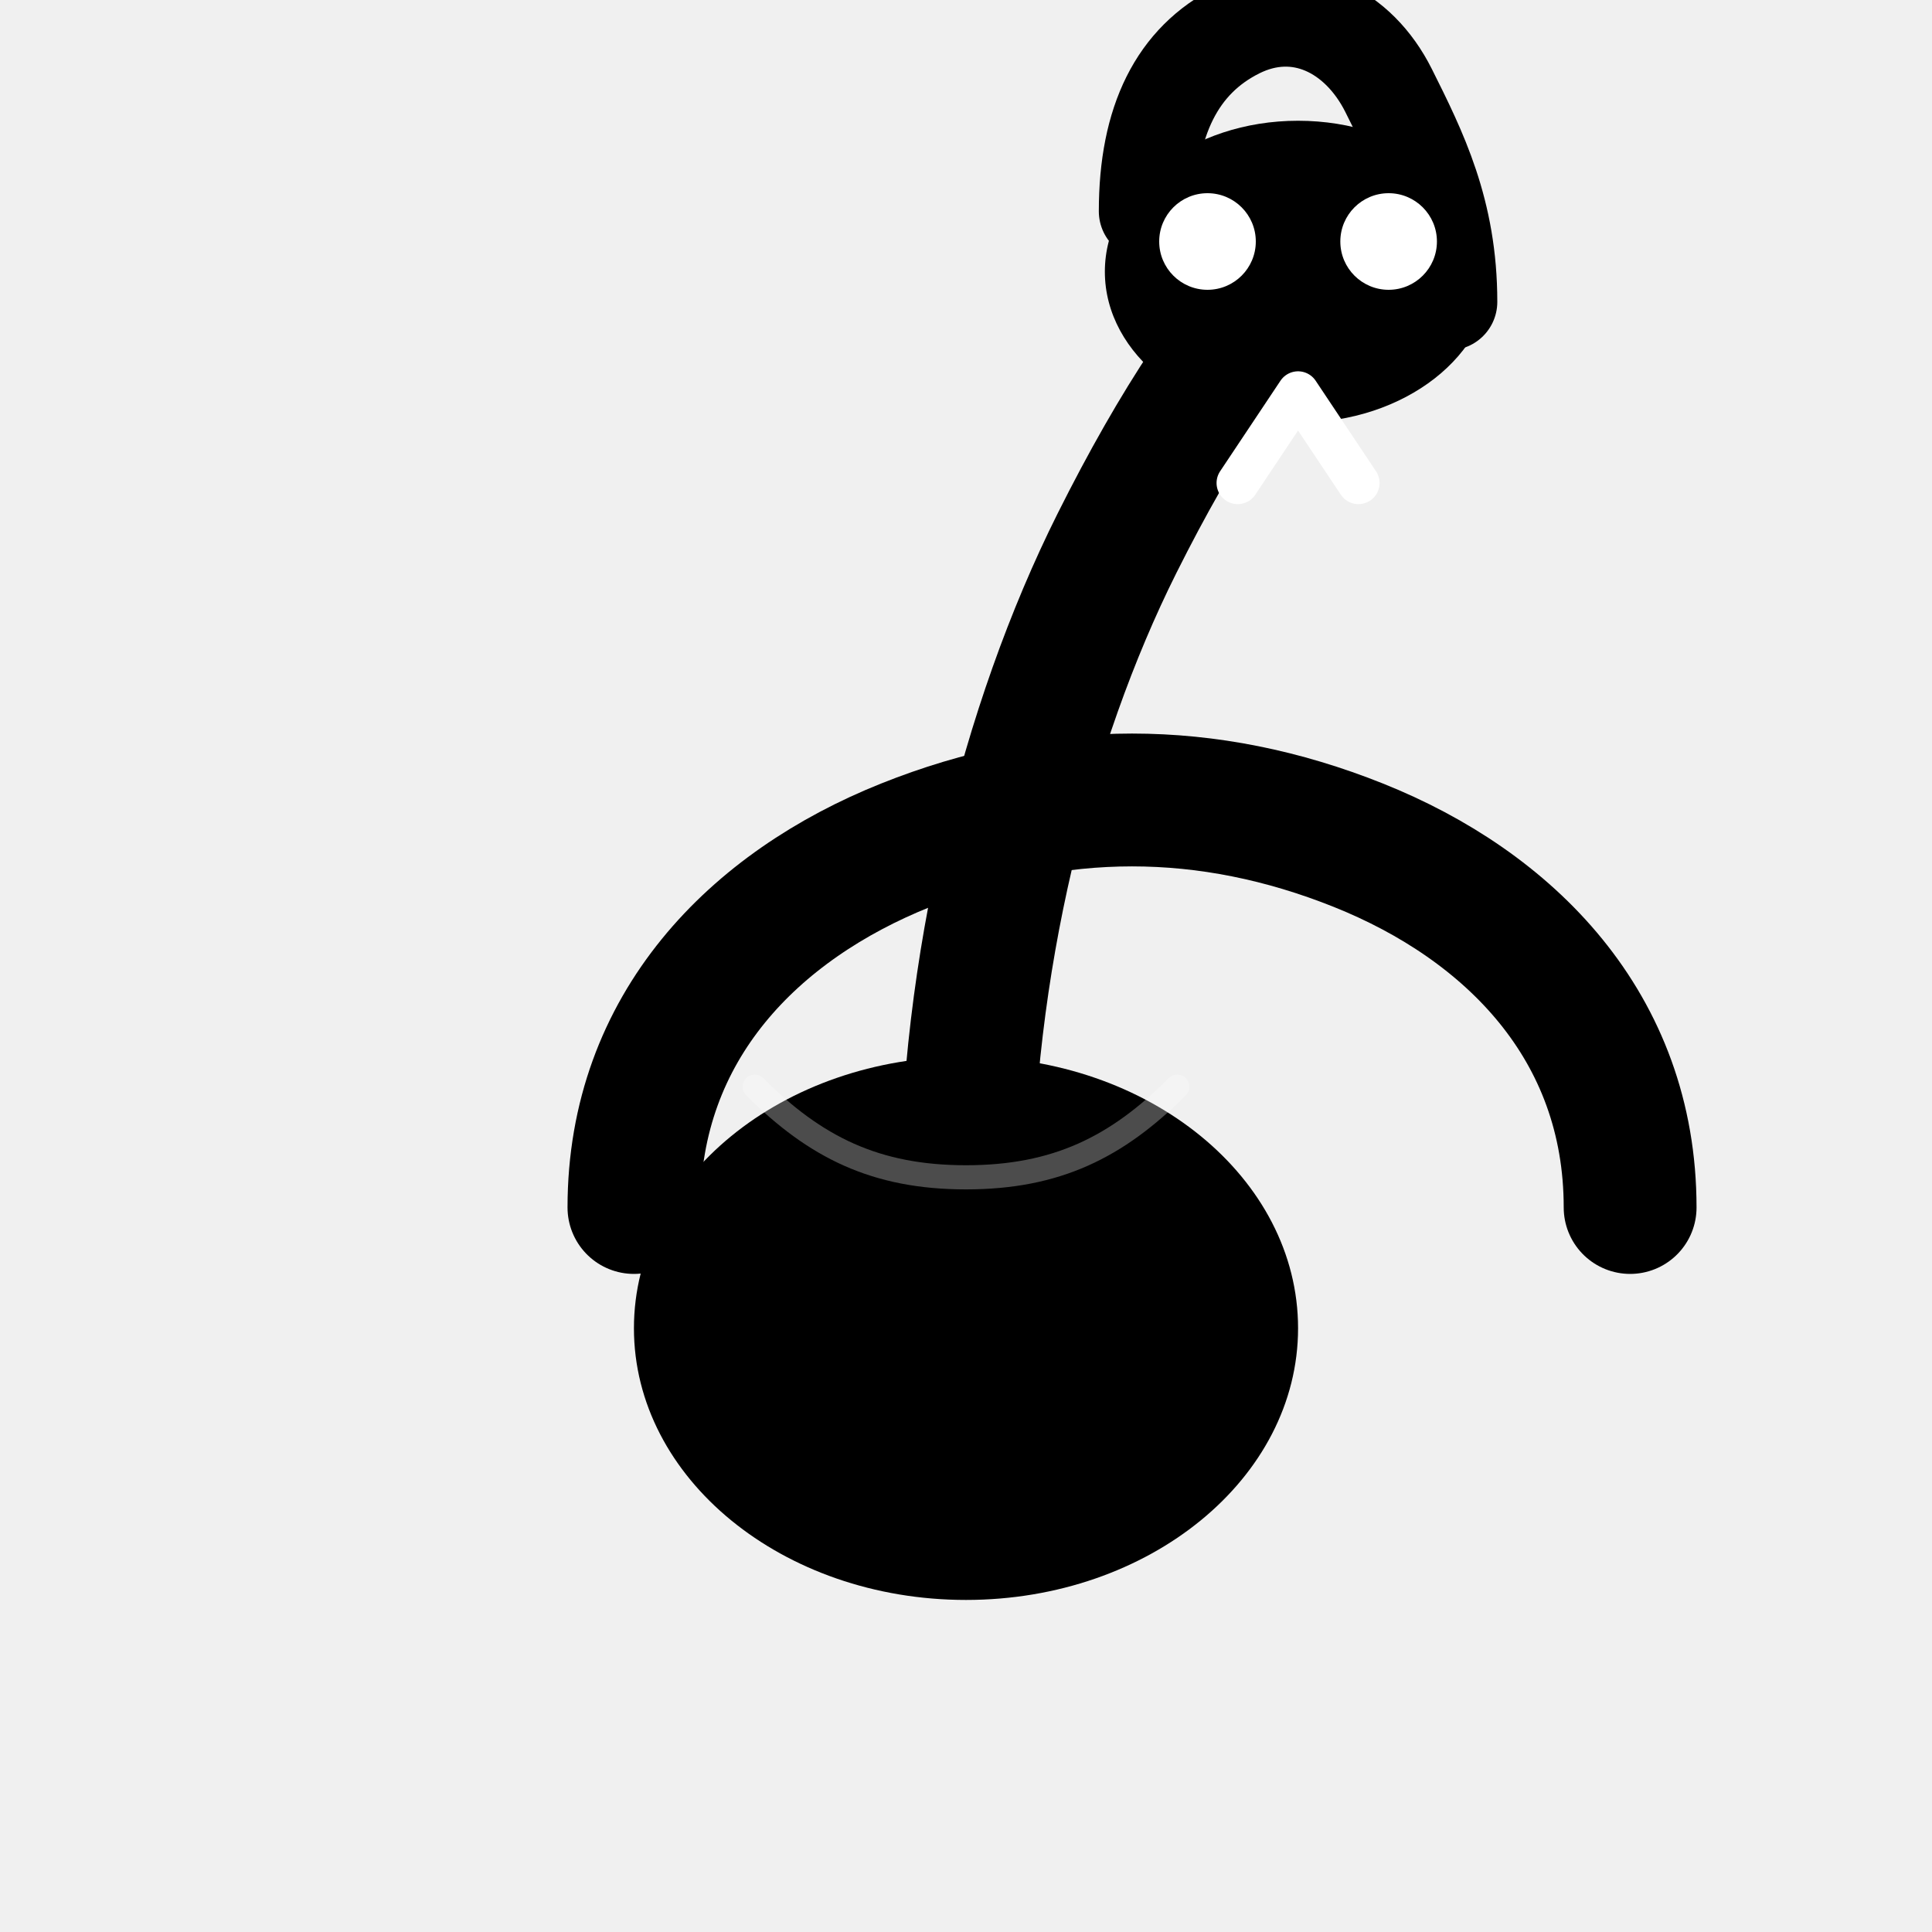
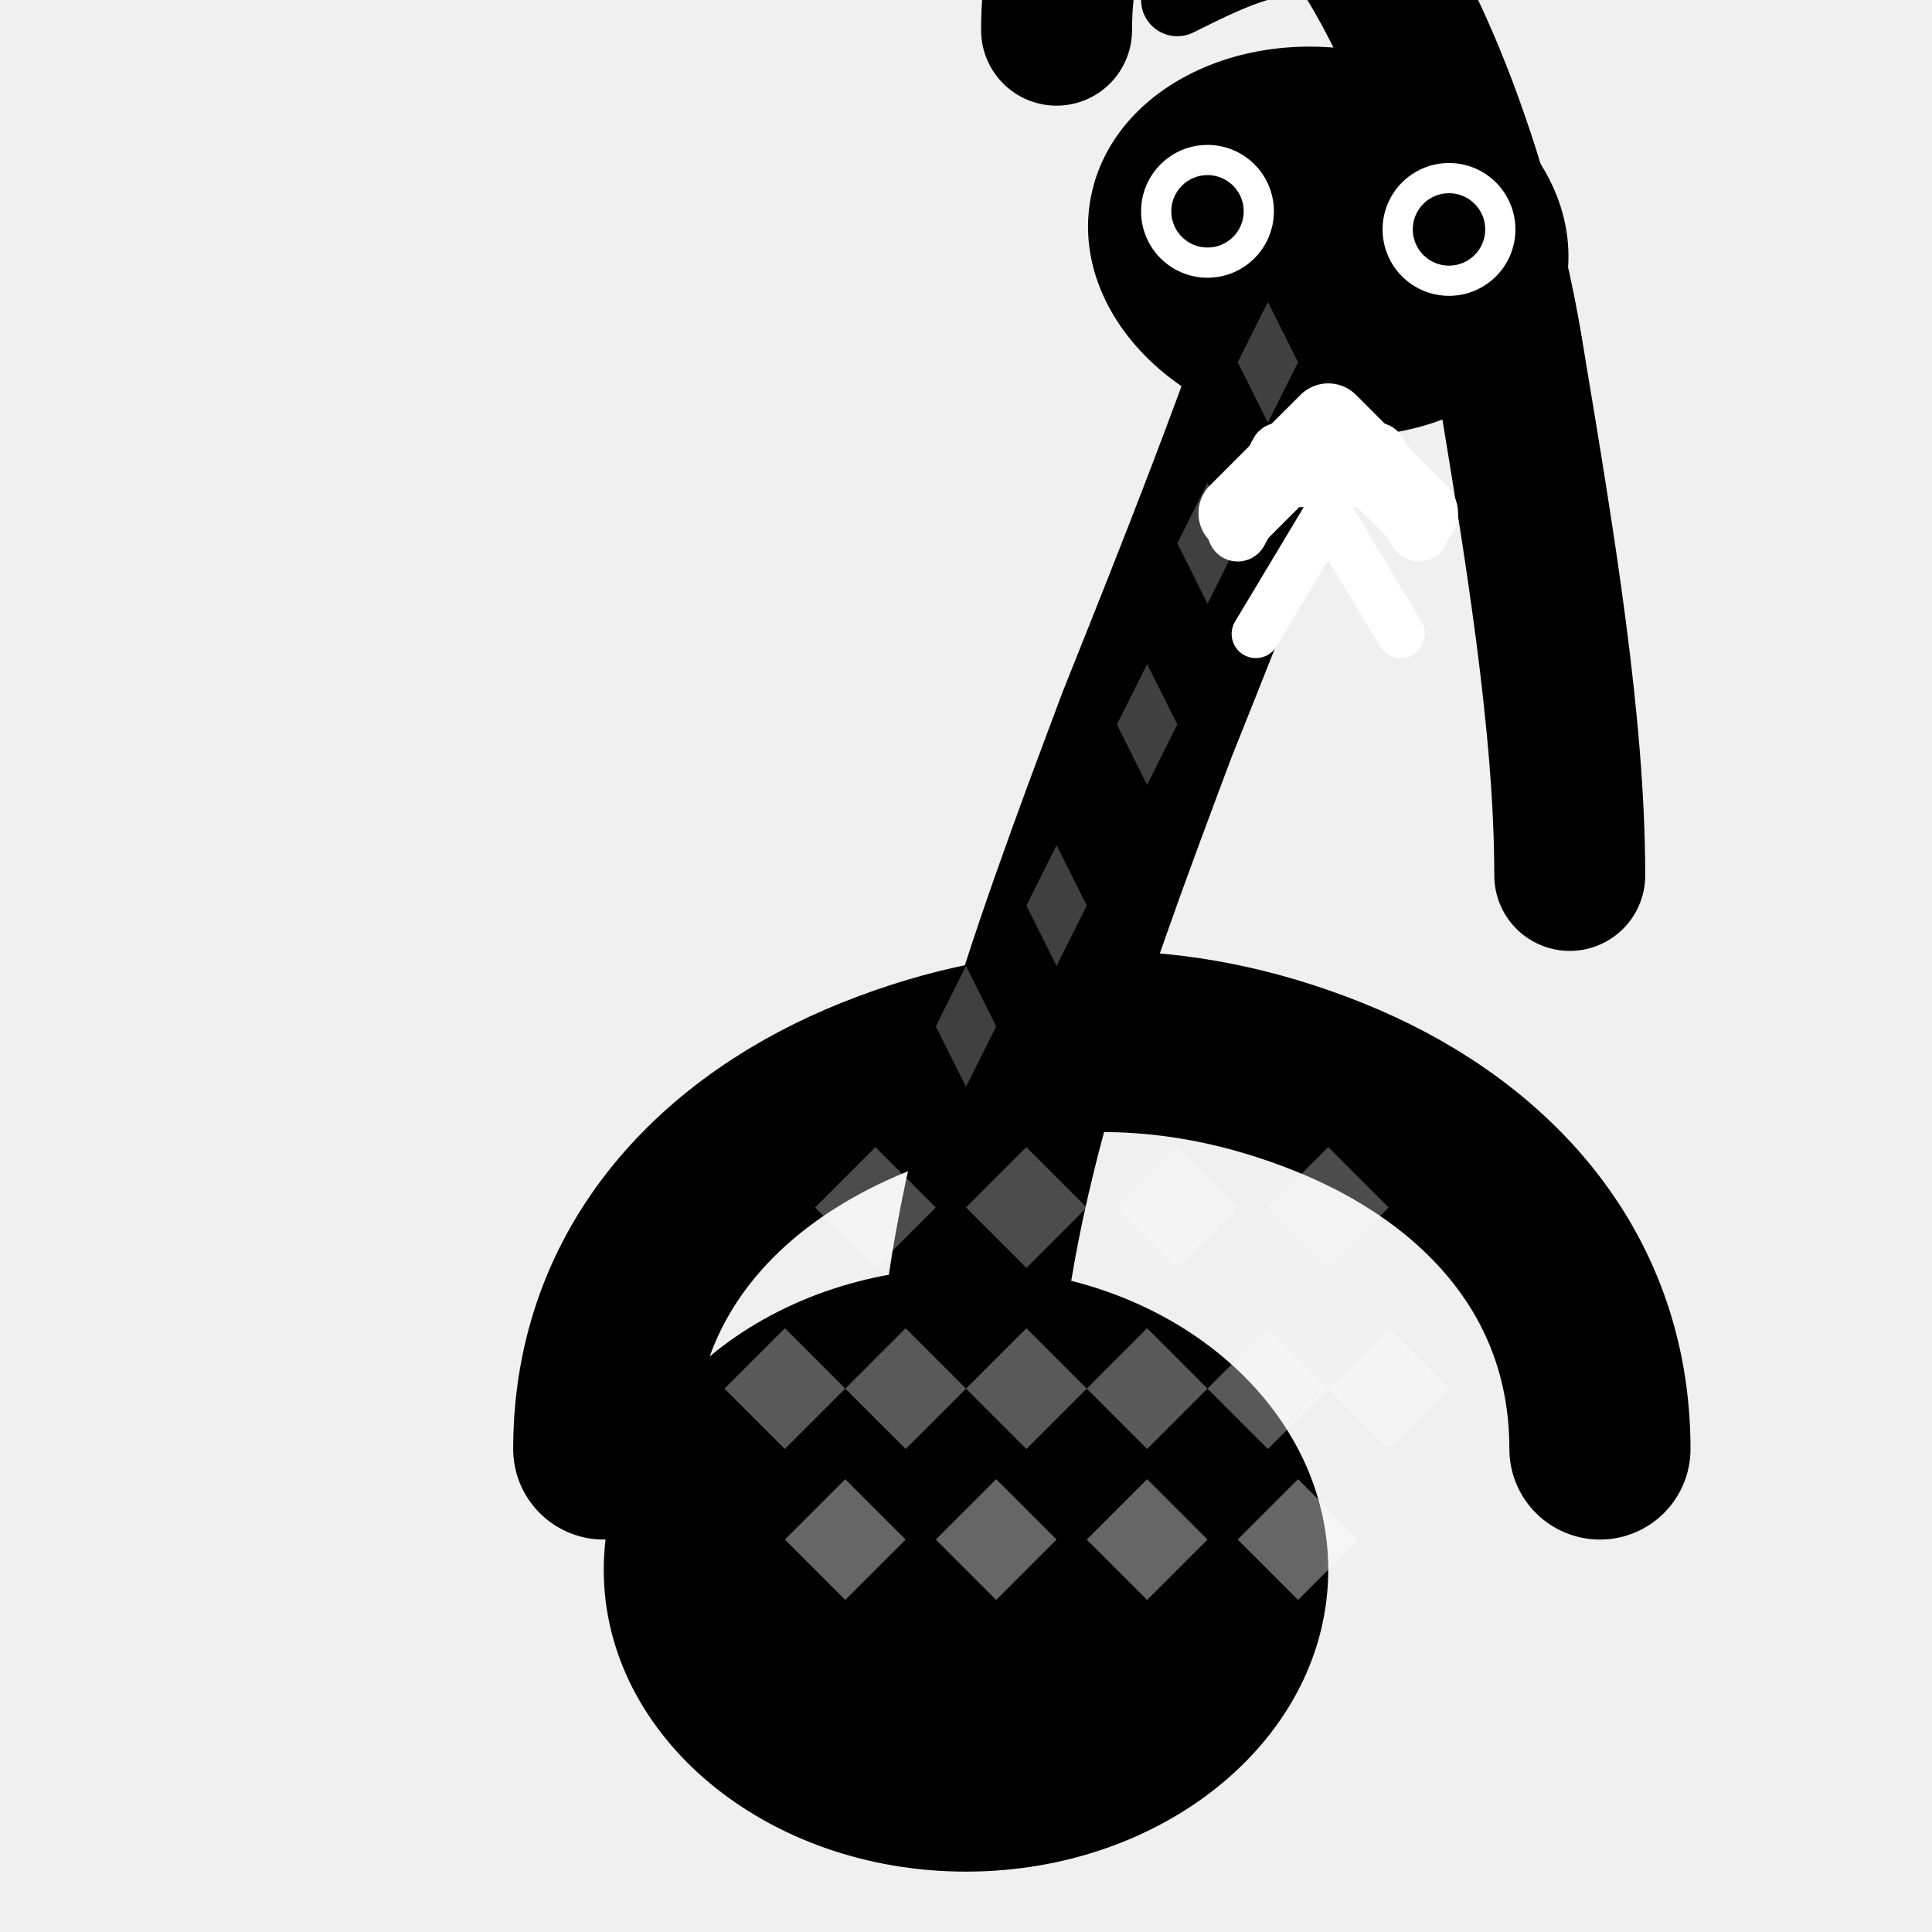
<svg xmlns="http://www.w3.org/2000/svg" width="32" height="32" viewBox="0 0 32 32" fill="none">
-   <ellipse cx="16" cy="22" rx="5.5" ry="4.5" fill="#000" />
-   <path d="M10.5 20C10.5 17 12.5 15 15 14C17.5 13 20 13 22.5 14C25 15 27 17 27 20" stroke="#000" stroke-width="2.2" stroke-linecap="round" fill="none" />
-   <path d="M16 20C16 16 17 12 18.5 9C19.5 7 20.5 5.5 21.5 4.5" stroke="#000" stroke-width="2.2" stroke-linecap="round" fill="none" />
-   <ellipse cx="21.5" cy="4.5" rx="3.2" ry="2.5" fill="#000" />
-   <path d="M19 3.5C19 2 19.5 1 20.5 0.5C21.5 0 22.5 0.5 23 1.5C23.5 2.5 24 3.5 24 5" stroke="#000" stroke-width="1.6" stroke-linecap="round" fill="none" />
-   <circle cx="20" cy="4" r="0.8" fill="#fff" />
-   <circle cx="23" cy="4" r="0.8" fill="#fff" />
-   <path d="M21.5 6.5L20.5 8M21.5 6.5L22.5 8" stroke="#fff" stroke-width="0.7" stroke-linecap="round" />
-   <path d="M12.5 18C13.5 19 14.5 19.5 16 19.5C17.5 19.5 18.5 19 19.5 18" stroke="#fff" stroke-width="0.4" stroke-linecap="round" fill="none" opacity="0.3" />
+   <ellipse cx="16" cy="26" rx="6" ry="5" fill="#000" />
+   <path d="M10 24C10 21 12 19 14.5 18C17 17 19.5 17 22 18C24.5 19 26.5 21 26.5 24" stroke="#000" stroke-width="3" stroke-linecap="round" fill="none" />
+   <path d="M16 24C16 20 17.5 16 19 12C20 9.5 21 7 22 4" stroke="#000" stroke-width="3" stroke-linecap="round" fill="none" />
+   <ellipse cx="22" cy="4" rx="4" ry="3.2" fill="#000" transform="rotate(10 22 4)" />
+   <path d="M17.5 0.5C17.5 -1 18 -2 19 -2.5C20 -3 21.5 -2.5 22.5 -1C23.5 0.5 24.5 3 25 6C25.5 9 26 12 26 14.5" stroke="#000" stroke-width="2.5" stroke-linecap="round" fill="none" />
+   <path d="M18.5 -1C19.5 -2 20.5 -2.5 21.5 -2C22.5 -1.5 23.5 0 24.5 2.5C25 4 25.5 6 25.5 8" stroke="#000" stroke-width="1.8" stroke-linecap="round" fill="none" />
+   <path d="M19.5 0C20.5 -0.5 21.5 -1 22.5 -0.5C23.5 0 24.5 1.5 25 3.5" stroke="#000" stroke-width="1.2" stroke-linecap="round" fill="none" />
+   <circle cx="20" cy="3.5" r="1.1" fill="#fff" />
+   <circle cx="20" cy="3.5" r="0.6" fill="#000" />
+   <circle cx="24" cy="3.8" r="1.1" fill="#fff" />
+   <circle cx="24" cy="3.8" r="0.6" fill="#000" />
+   <path d="M22 7L20.5 8.5M22 7L23.5 8.5" stroke="#fff" stroke-width="1.3" stroke-linecap="round" />
+   <path d="M21.2 7.5L20.5 8.8M22.8 7.5L23.5 8.8" stroke="#fff" stroke-width="1" stroke-linecap="round" />
+   <path d="M21.5 8L22.5 8" stroke="#fff" stroke-width="0.8" stroke-linecap="round" />
+   <path d="M22 8.5L20.8 10.5M22 8.5L23.2 10.5" stroke="#fff" stroke-width="0.8" stroke-linecap="round" />
+   <path d="M13 25.5L14 24.5L15 25.5L14 26.5Z" fill="#fff" opacity="0.4" />
+   <path d="M15.5 25.5L16.5 24.5L17.5 25.5L16.5 26.5Z" fill="#fff" opacity="0.4" />
+   <path d="M18 25.5L19 24.5L20 25.5L19 26.5Z" fill="#fff" opacity="0.4" />
+   <path d="M20.5 25.5L21.5 24.5L22.5 25.5L21.5 26.5Z" fill="#fff" opacity="0.4" />
+   <path d="M12 23L13 22L14 23L13 24Z" fill="#fff" opacity="0.35" />
+   <path d="M14 23L15 22L16 23L15 24Z" fill="#fff" opacity="0.35" />
+   <path d="M16 23L17 22L18 23L17 24Z" fill="#fff" opacity="0.35" />
+   <path d="M18 23L19 22L20 23L19 24Z" fill="#fff" opacity="0.35" />
+   <path d="M20 23L21 22L22 23L21 24Z" fill="#fff" opacity="0.35" />
+   <path d="M22 23L23 22L24 23L23 24Z" fill="#fff" opacity="0.35" />
+   <path d="M13.5 20L14.5 19L15.5 20L14.5 21Z" fill="#fff" opacity="0.3" />
+   <path d="M16 20L17 19L18 20L17 21Z" fill="#fff" opacity="0.3" />
+   <path d="M18.5 20L19.5 19L20.5 20L19.5 21Z" fill="#fff" opacity="0.3" />
+   <path d="M21 20L22 19L23 20L22 21Z" fill="#fff" opacity="0.3" />
+   <path d="M15.5 17L16 16L16.5 17L16 18Z" fill="#fff" opacity="0.25" />
+   <path d="M17 15L17.5 14L18 15L17.5 16Z" fill="#fff" opacity="0.25" />
+   <path d="M18.5 12L19 11L19.5 12L19 13Z" fill="#fff" opacity="0.25" />
+   <path d="M19.5 9L20 8L20.5 9L20 10Z" fill="#fff" opacity="0.25" />
+   <path d="M20.5 6L21 5L21.5 6L21 7Z" fill="#fff" opacity="0.25" />
</svg>
